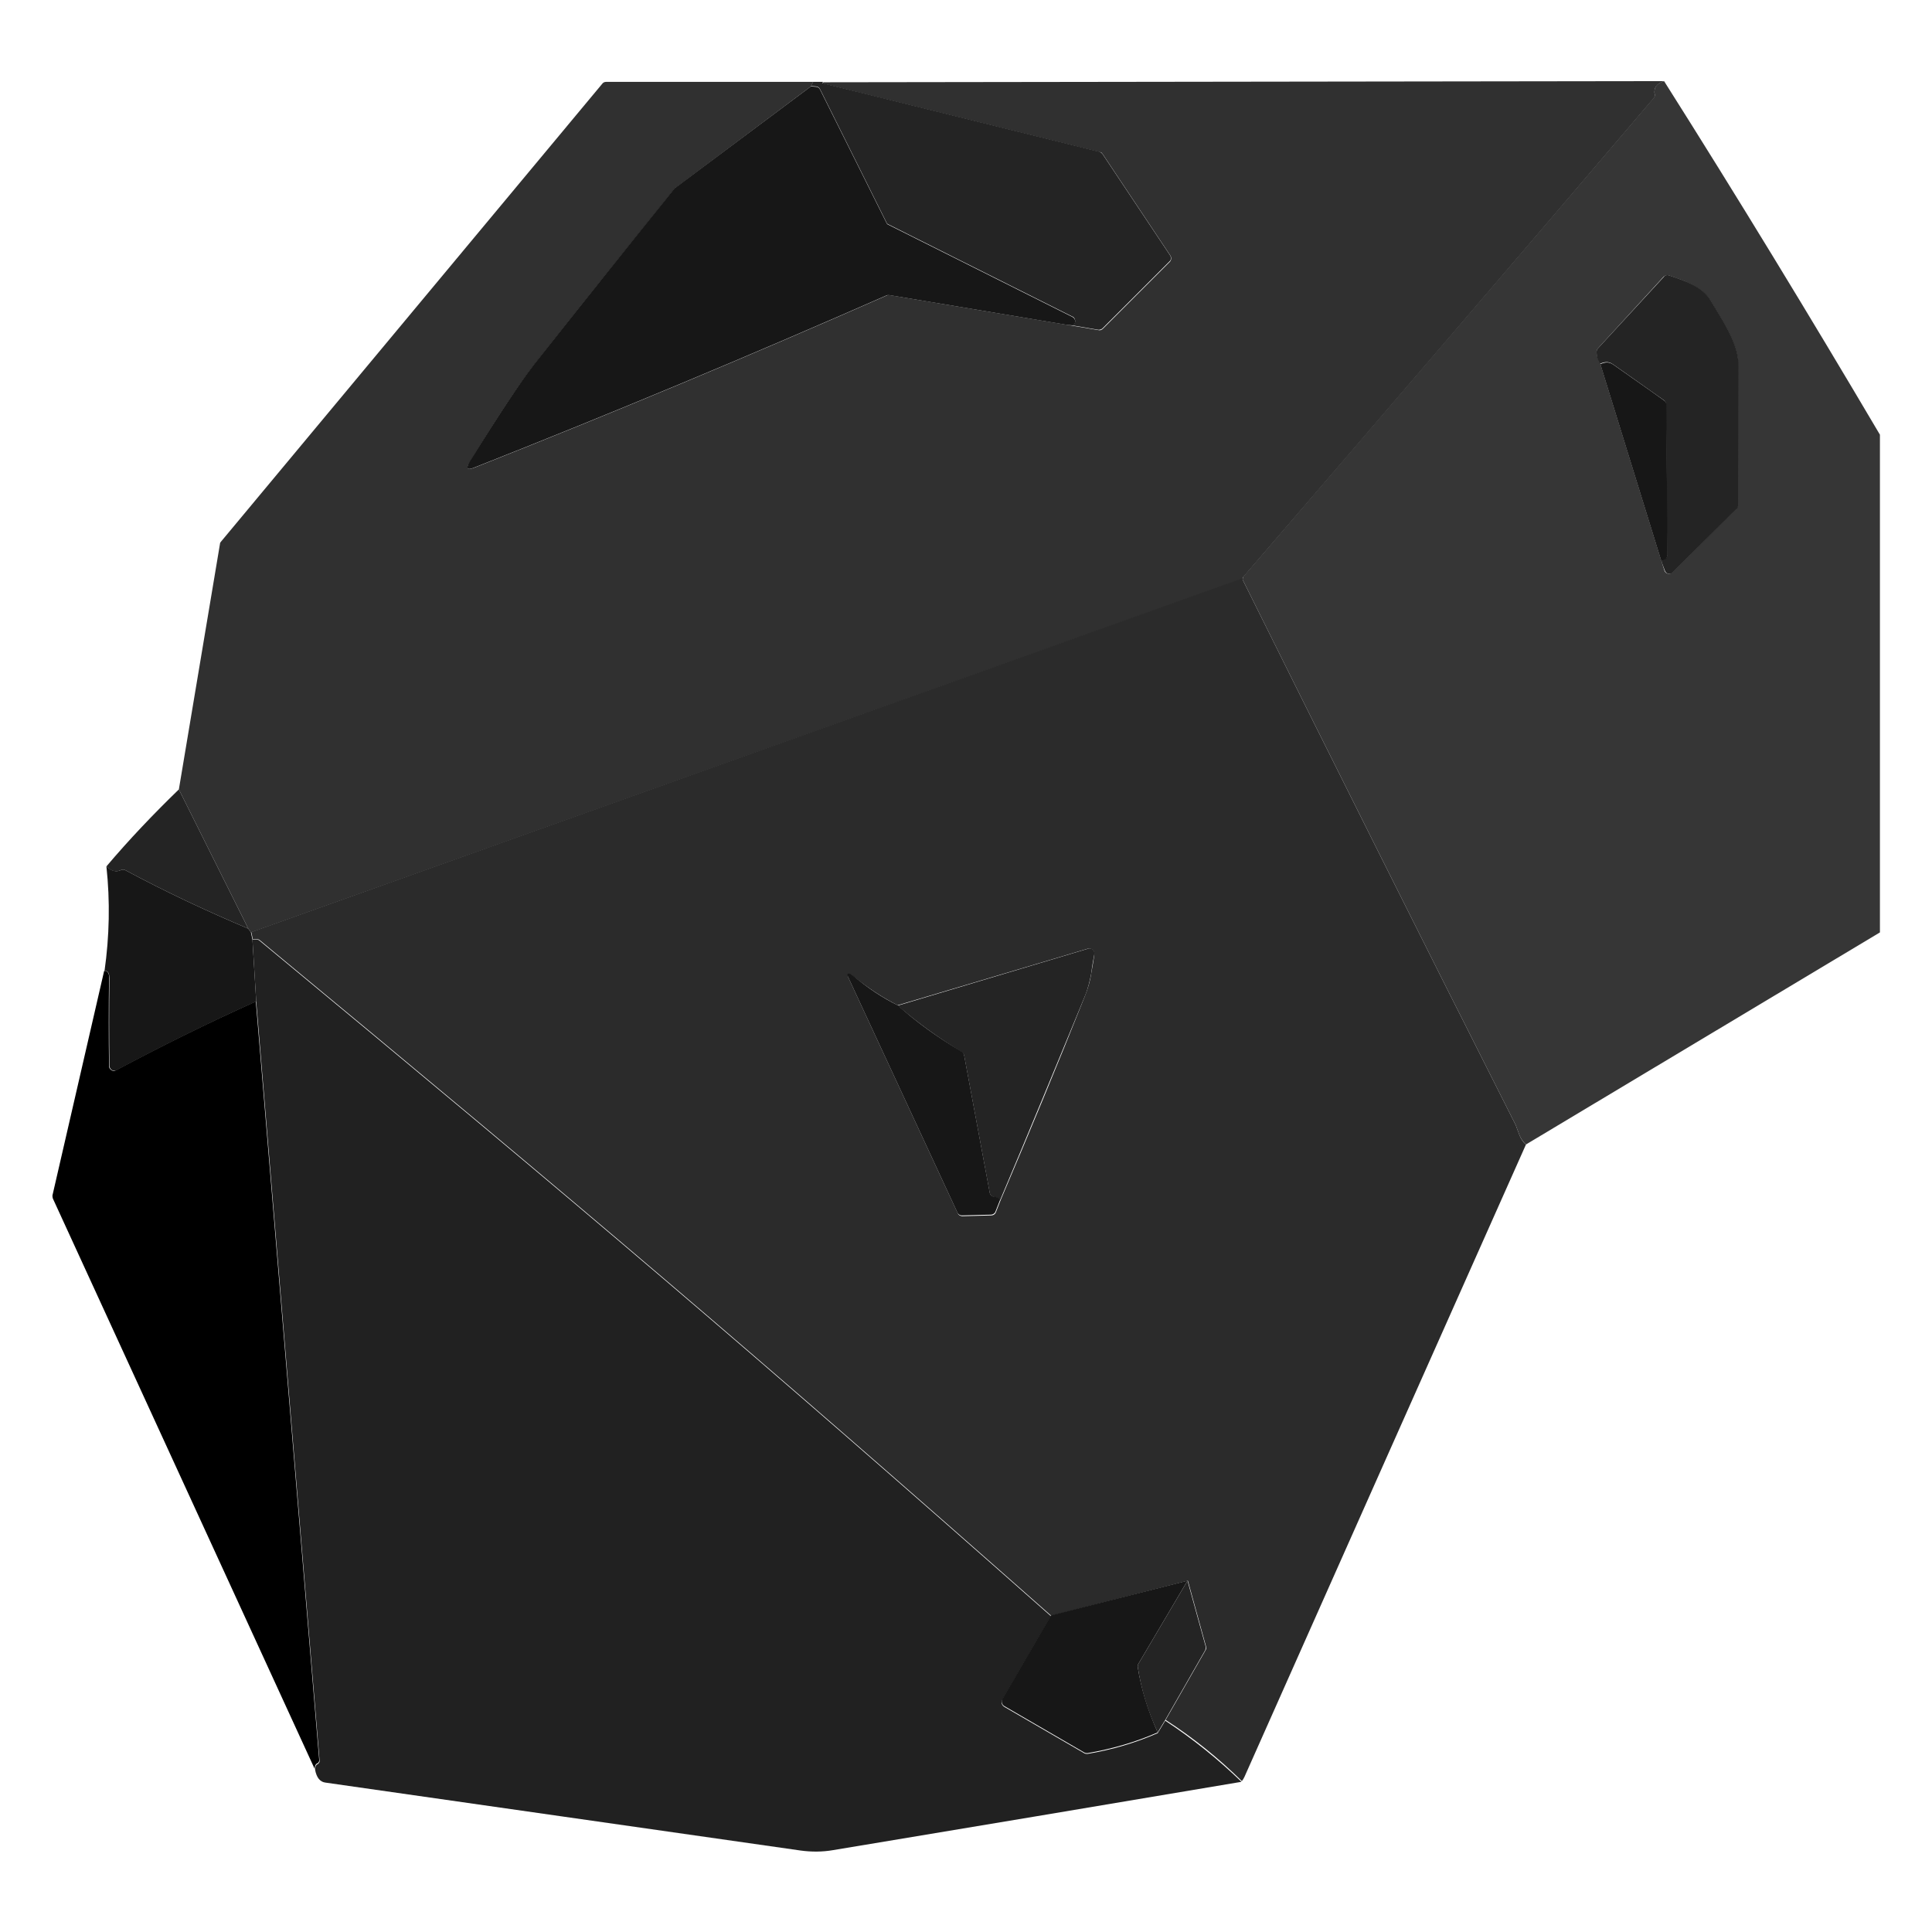
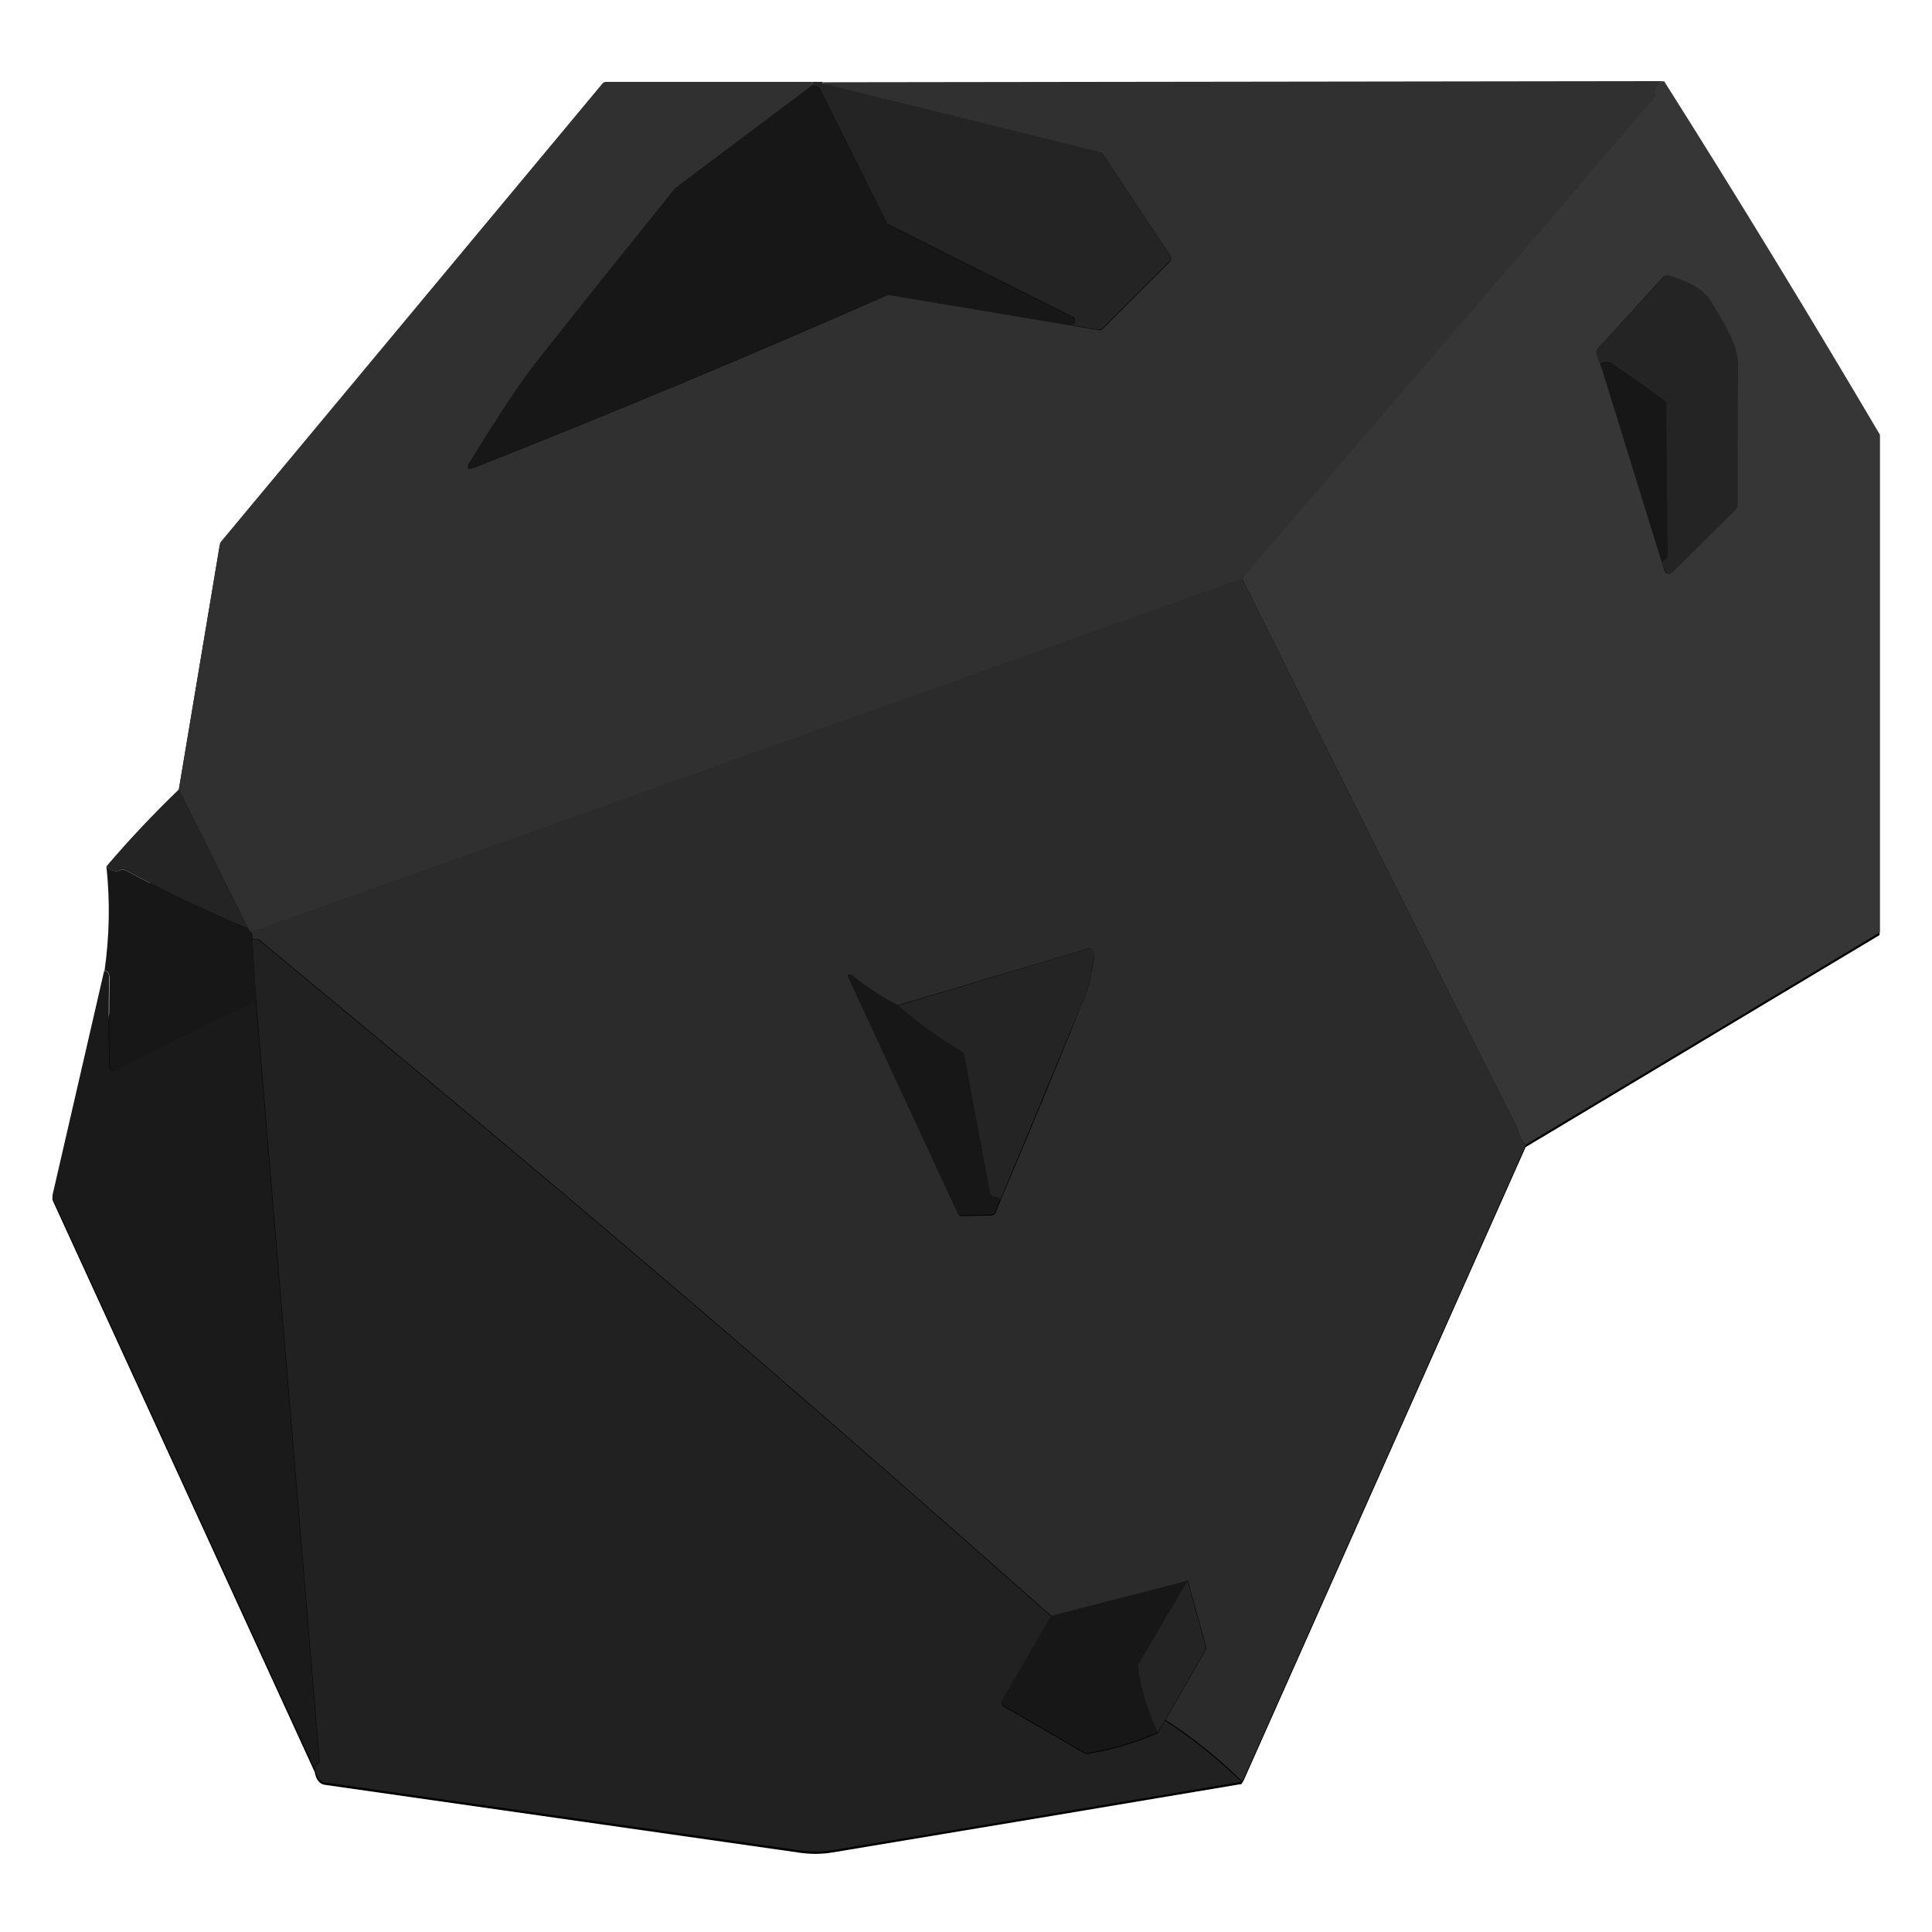
<svg xmlns="http://www.w3.org/2000/svg" version="1.1" id="Capa_1" x="0px" y="0px" viewBox="0 0 512 512" style="enable-background:new 0 0 512 512;" xml:space="preserve">
  <style type="text/css">
- 	.st0{fill:#303030;}
- 	.st1{fill:#242424;}
- 	.st2{fill:#363636;}
- 	.st3{fill:#171717;}
+ 	.st0{fill:#242424;}
+ 	.st1{fill:#171717;}
+ 	.st2{fill:#303030;}
+ 	.st3{fill:#363636;}
	.st4{fill:#2B2B2B;}
	.st5{fill:#212121;}
+ 	.st6{fill:#1A1A1A;}
</style>
-   <path class="st0" d="M215.5,21.7l-0.6,1.2L179,49.8c-0.1,0.1-0.2,0.1-0.2,0.2c-12.8,15.9-25.3,31.5-37.2,46.6  c-3.5,4.5-9.2,13-17.1,25.8c-1.1,1.8-0.7,2.3,1.3,1.5c36.7-14.5,73.1-29.7,109.2-45.6c0.2-0.1,0.5-0.1,0.7-0.1l47.2,7.9l8.3,1.4  c0.4,0.1,0.8-0.1,1.1-0.4l17.7-17.7c0.4-0.4,0.5-1.1,0.2-1.6l-18-27c-0.2-0.3-0.4-0.5-0.8-0.5l-73.1-18.1c-0.1,0-0.2-0.1-0.2-0.2  c0,0,0,0,0,0l0.1-0.2L441,21.5c-2,0.7-2.8,1.8-2.5,3.5c0.1,0.4,0,0.8-0.3,1.1c-36.1,42.4-72.3,84.6-108.7,126.8  c-0.2,0.2-0.2,0.5-0.2,0.8l-0.3-0.1c-0.1,0-0.2,0-0.3,0L66.5,247.1l-0.7-1l-18.4-36.9l10.9-65.1c0-0.2,0.1-0.4,0.3-0.6L159.6,22.2  c0.2-0.3,0.6-0.5,1-0.5L215.5,21.7z" />
-   <path class="st1" d="M215.5,21.7h2.6l-0.1,0.2c0,0.1,0,0.2,0.1,0.2c0,0,0,0,0.1,0l73.1,18.1c0.3,0.1,0.6,0.3,0.8,0.5l18,27  c0.3,0.5,0.3,1.2-0.2,1.6l-17.7,17.7c-0.3,0.3-0.7,0.4-1.1,0.4l-8.3-1.4c1.6,0.2,2.3-0.2,2.1-1.2c-0.1-0.4-0.3-0.8-0.7-0.9  l-48.7-24.4c-0.3-0.1-0.5-0.3-0.6-0.6l-17.6-35.3c-0.2-0.4-0.6-0.7-1.1-0.7l-1.3-0.1L215.5,21.7z" />
-   <path class="st2" d="M441,21.5c19.6,31,38.6,62.2,57.2,93.7v131.9l-93.8,56.2c-0.8-0.7-1.3-1.5-1.7-2.4c-0.6-1.7-1-2.6-1-2.7  c-24.3-48.1-48.4-96.3-72.4-144.6c0-0.2,0.1-0.6,0.2-0.8c36.3-42.2,72.6-84.4,108.7-126.8c0.3-0.3,0.4-0.7,0.3-1.1  C438.2,23.3,439,22.1,441,21.5z M424.1,96.4l16.2,52.3l0.8,2.5c0.2,0.7,1,1,1.6,0.8c0.2-0.1,0.4-0.2,0.5-0.3l16.9-16.8  c0.2-0.2,0.4-0.6,0.4-0.9c0-12.5,0-25,0.1-37.5c0-5.6-4.5-12.1-7.3-16.8c-2.3-3.8-7-5.3-11-6.7c-0.5-0.2-1,0-1.4,0.3l-17.5,19.1  c-0.2,0.3-0.3,0.6-0.3,0.9C423.2,94.5,423.5,95.5,424.1,96.4z" />
-   <path class="st3" d="M214.9,22.9l1.3,0.1c0.5,0,0.9,0.3,1.1,0.7L234.9,59c0.1,0.3,0.3,0.5,0.6,0.6L284.2,84c0.4,0.2,0.6,0.5,0.7,0.9  c0.2,1-0.5,1.4-2.1,1.2l-47.2-7.9c-0.3,0-0.5,0-0.7,0.1c-36.1,15.9-72.5,31.1-109.2,45.6c-1.9,0.8-2.3,0.3-1.3-1.5  c7.9-12.7,13.6-21.3,17.1-25.8c12-15.2,24.4-30.7,37.2-46.6c0.1-0.1,0.1-0.2,0.2-0.2L214.9,22.9z" />
-   <path class="st1" d="M440.3,148.8l1-0.7c0.3-0.2,0.6-0.6,0.5-1.1l-0.3-39.9c0-0.4-0.2-0.8-0.5-1c-4.2-3-8.8-6.2-13.6-9.6  c-1.2-0.8-2.2-0.6-3.4-0.1c-0.6-0.9-0.9-1.9-0.9-3.1c0-0.3,0.1-0.7,0.3-0.9L441,73.3c0.3-0.4,0.9-0.5,1.4-0.3c4,1.4,8.7,2.8,11,6.7  c2.8,4.7,7.3,11.2,7.3,16.8c0,12.5-0.1,25-0.1,37.5c0,0.3-0.1,0.7-0.4,0.9l-16.9,16.8c-0.5,0.5-1.3,0.5-1.8,0  c-0.1-0.1-0.2-0.3-0.3-0.5L440.3,148.8z" />
-   <path class="st3" d="M440.3,148.8l-16.2-52.3c1.2-0.5,2.2-0.7,3.4,0.1c4.8,3.4,9.3,6.5,13.6,9.6c0.3,0.2,0.5,0.6,0.5,1l0.3,39.9  c0,0.4-0.2,0.8-0.5,1.1L440.3,148.8z" />
-   <path class="st4" d="M329.3,153.6c24,48.3,48.1,96.5,72.4,144.6c0,0.1,0.4,1,1,2.7c0.4,0.9,0.9,1.8,1.7,2.4  c-24.8,55.6-49.5,111.2-74.3,166.9c-0.4,1-0.8,1.6-1,1.8c-6.2-6.1-12.9-11.5-20.2-16.2l10.6-18.5c0.2-0.3,0.2-0.7,0.1-1l-4.8-17.4  l-36.2,9.3c-79.5-70.3-123.8-107.9-209.7-179c-0.2-0.2-0.5-0.3-0.8-0.3h-1.1l-0.4-1.9l262.2-93.6c0.1,0,0.2,0,0.3,0L329.3,153.6z   M237.9,266.4c-3.8-1.9-7.8-4.5-11.9-7.8c-0.2-0.2-0.4-0.3-0.6-0.3c-0.7-0.2-0.9,0-0.6,0.7l29,62.5c0.2,0.5,0.7,0.8,1.2,0.8l7.7-0.2  c0.5,0,1-0.3,1.2-0.8l1.3-3.3c7.6-17.9,15.1-35.9,22.3-54c0.8-2,1.4-4,1.7-6.1c0.3-1.7,0.6-3.3,0.8-5c0.1-0.7-0.4-1.4-1.1-1.5  c-0.2,0-0.4,0-0.6,0L237.9,266.4z" />
-   <path class="st1" d="M47.4,209.2l18.4,36.9c-11.1-4.7-22-9.8-32.6-15.5c-0.4-0.2-0.8-0.2-1.2,0c-1.3,0.6-2.5,0.3-3.8-1  C34.3,222.4,40.7,215.7,47.4,209.2z" />
-   <path class="st3" d="M28.2,229.6c1.3,1.2,2.5,1.6,3.8,1c0.4-0.2,0.8-0.2,1.2,0c10.6,5.7,21.5,10.8,32.6,15.5l0.7,1l0.4,1.9l1,16.4  c-12.7,5.7-25,11.8-37,18.2c-0.6,0.3-1.4,0.1-1.7-0.5c-0.1-0.2-0.2-0.4-0.2-0.6c-0.1-7.7-0.1-15.5,0-23.2c0-1.4-0.4-2.1-1.3-2  C29,248.1,29.2,238.9,28.2,229.6z" />
+   <path d="M83.4,469.6c0.4,2.1,1.3,3.2,2.7,3.4c42,6,83.9,12,125.9,18c2.9,0.4,5.8,0.4,8.7-0.1c36.1-6,72.1-12,108.2-18.1  c-3.1-3-6.3-5.8-9.7-8.5l0.2,0c3.3,2.7,6.4,5.6,9.5,8.6c0.2-0.2,0.7-1,1.1-2c24.8-55.7,49.5-111.3,74.3-166.9l93.8-56.2V115.8  c-18.6-31.5-37.6-62.7-57.2-93.7l-222.8,0.3l-57.6-0.1c-0.4,0-0.8,0.2-1,0.5l-101,121.3c-0.2,0.2-0.3,0.4-0.3,0.6l-10.9,65.1  l0.2,0.3l-0.1,0.3c0-0.2-0.1-0.4-0.1-0.6L13.9,317.4c0,0.2,0,0.5,0.1,0.8L83.4,469.6 M438.4,25.6c0-0.1,0-0.1,0-0.2  C438.4,25.4,438.4,25.4,438.4,25.6C438.4,25.5,438.4,25.5,438.4,25.6z" />
+   <path class="st0" d="M215.5,21.7h2.6l-0.1,0.2c0,0.1,0,0.2,0.1,0.2c0,0,0,0,0.1,0l73.1,18.1c0.3,0.1,0.6,0.3,0.8,0.5l18,27  c0.3,0.5,0.3,1.2-0.2,1.6L292.2,87c-0.3,0.3-0.7,0.4-1.1,0.4l-8.3-1.4c1.6,0.2,2.3-0.2,2.1-1.2c-0.1-0.4-0.3-0.8-0.7-0.9l-48.7-24.4  c-0.3-0.1-0.5-0.3-0.6-0.6l-17.6-35.3c-0.2-0.4-0.6-0.7-1.1-0.7l-1.3-0.1L215.5,21.7z" />
+   <path class="st1" d="M214.9,22.9l1.3,0.1c0.5,0,0.9,0.3,1.1,0.7L234.9,59c0.1,0.3,0.3,0.5,0.6,0.6L284.2,84c0.4,0.2,0.6,0.5,0.7,0.9  c0.2,1-0.5,1.4-2.1,1.2l-47.2-7.9c-0.3,0-0.5,0-0.7,0.1c-36.1,15.9-72.5,31.1-109.2,45.6c-1.9,0.8-2.3,0.3-1.3-1.5  c7.9-12.7,13.6-21.3,17.1-25.8c12-15.2,24.4-30.7,37.2-46.6c0.1-0.1,0.1-0.2,0.2-0.2L214.9,22.9z" />
+   <path class="st0" d="M440.3,148.8l1-0.7c0.3-0.2,0.6-0.6,0.5-1.1l-0.3-39.9c0-0.4-0.2-0.8-0.5-1c-4.2-3-8.8-6.2-13.6-9.6  c-1.2-0.8-2.2-0.6-3.4-0.1c-0.6-0.9-0.9-1.9-0.9-3.1c0-0.3,0.1-0.7,0.3-0.9L441,73.3c0.3-0.4,0.9-0.5,1.4-0.3c4,1.4,8.7,2.8,11,6.7  c2.8,4.7,7.3,11.2,7.3,16.8c0,12.5-0.1,25-0.1,37.5c0,0.3-0.1,0.7-0.4,0.9l-16.9,16.8c-0.5,0.5-1.3,0.5-1.8,0  c-0.1-0.1-0.2-0.3-0.3-0.5L440.3,148.8z" />
+   <path class="st1" d="M440.3,148.8l-16.2-52.3c1.2-0.5,2.2-0.7,3.4,0.1c4.8,3.4,9.3,6.5,13.6,9.6c0.3,0.2,0.5,0.6,0.5,1l0.3,39.9  c0,0.4-0.2,0.8-0.5,1.1L440.3,148.8z" />
+   <path class="st0" d="M47.4,209.2l18.4,36.9c-11.1-4.7-22-9.8-32.6-15.5c-0.4-0.2-0.8-0.2-1.2,0c-1.3,0.6-2.5,0.3-3.8-1  C34.3,222.4,40.7,215.7,47.4,209.2z" />
+   <path class="st1" d="M28.2,229.6c1.3,1.2,2.5,1.6,3.8,1c0.4-0.2,0.8-0.2,1.2,0c10.6,5.7,21.5,10.8,32.6,15.5l0.7,1l0.4,1.9l1,16.4  c-12.7,5.7-25,11.8-37,18.2c-0.6,0.3-1.4,0.1-1.7-0.5c-0.1-0.2-0.2-0.4-0.2-0.6c-0.1-7.7-0.1-15.5,0-23.2c0-1.4-0.4-2.1-1.3-2  C29,248.1,29.2,238.9,28.2,229.6z" />
+   <path class="st0" d="M265.1,317.9c-0.5-0.4-1.1-0.6-1.7-0.7s-1-0.5-1.1-1l-6.8-36.5c-0.1-0.4-0.3-0.7-0.6-0.9  c-6.3-3.8-11.9-7.9-17-12.3l50.5-15.1c0.7-0.2,1.4,0.2,1.6,0.9c0.1,0.2,0.1,0.4,0,0.6c-0.3,1.6-0.6,3.3-0.8,5  c-0.4,2.1-0.9,4.2-1.7,6.1C280.1,281.9,272.7,299.9,265.1,317.9z" />
+   <path class="st1" d="M237.9,266.4c5,4.5,10.7,8.6,17,12.3c0.3,0.2,0.5,0.5,0.6,0.9l6.8,36.5c0.1,0.6,0.6,1,1.1,1  c0.7,0.1,1.2,0.3,1.7,0.7l-1.3,3.3c-0.2,0.5-0.7,0.8-1.2,0.8l-7.7,0.2c-0.5,0-1-0.3-1.2-0.8l-29-62.5c-0.3-0.7-0.1-0.9,0.6-0.7  c0.2,0.1,0.4,0.2,0.6,0.3C230,261.9,234,264.5,237.9,266.4z" />
+   <path class="st1" d="M314.7,418.9l-13,22c-0.2,0.3-0.2,0.5-0.2,0.8c0.9,5.8,2.7,11.6,5.3,17.4c-5.9,2.6-12.2,4.4-18.6,5.5  c-0.3,0-0.6,0-0.9-0.2l-21.2-12.3c-0.6-0.4-0.8-1.2-0.5-1.8l12.9-22.2L314.7,418.9z" />
+   <path class="st0" d="M314.7,418.9l4.8,17.4c0.1,0.3,0,0.7-0.1,1l-10.6,18.5l-2,3.3c-2.7-5.8-4.4-11.5-5.3-17.4c0-0.3,0-0.6,0.2-0.8  L314.7,418.9z" />
+   <path class="st2" d="M215.5,21.7l-0.6,1.2L179,49.8c-0.1,0.1-0.2,0.1-0.2,0.2c-12.8,15.9-25.3,31.5-37.2,46.6  c-3.5,4.5-9.2,13-17.1,25.8c-1.1,1.8-0.7,2.3,1.3,1.5c36.7-14.5,73.1-29.7,109.2-45.6c0.2-0.1,0.5-0.1,0.7-0.1l47.2,7.9l8.3,1.4  c0.4,0.1,0.8-0.1,1.1-0.4L310,69.4c0.4-0.4,0.5-1.1,0.2-1.6l-18-27c-0.2-0.3-0.4-0.5-0.8-0.5l-73.1-18.1c-0.1,0-0.2-0.1-0.2-0.2l0,0  l0.1-0.2L441,21.5c-2,0.7-2.8,1.8-2.5,3.5c0.1,0.4,0,0.8-0.3,1.1c-36.1,42.4-72.3,84.6-108.7,126.8c-0.2,0.2-0.2,0.5-0.2,0.8  l-0.3-0.1c-0.1,0-0.2,0-0.3,0L66.5,247.1l-0.7-1l-18.4-36.9l10.9-65.1c0-0.2,0.1-0.4,0.3-0.6l101-121.3c0.2-0.3,0.6-0.5,1-0.5  C160.6,21.7,215.5,21.7,215.5,21.7z" />
+   <path class="st3" d="M441,21.5c19.6,31,38.6,62.2,57.2,93.7v131.9l-93.8,56.2c-0.8-0.7-1.3-1.5-1.7-2.4c-0.6-1.7-1-2.6-1-2.7  c-24.3-48.1-48.4-96.3-72.4-144.6c0-0.2,0.1-0.6,0.2-0.8c36.3-42.2,72.6-84.4,108.7-126.8c0.3-0.3,0.4-0.7,0.3-1.1  C438.2,23.3,439,22.1,441,21.5z M424.1,96.4l16.2,52.3l0.8,2.5c0.2,0.7,1,1,1.6,0.8c0.2-0.1,0.4-0.2,0.5-0.3l16.9-16.8  c0.2-0.2,0.4-0.6,0.4-0.9c0-12.5,0-25,0.1-37.5c0-5.6-4.5-12.1-7.3-16.8c-2.3-3.8-7-5.3-11-6.7c-0.5-0.2-1,0-1.4,0.3l-17.5,19.1  c-0.2,0.3-0.3,0.6-0.3,0.9C423.2,94.5,423.5,95.5,424.1,96.4z" />
+   <path class="st4" d="M329.3,153.6c24,48.3,48.1,96.5,72.4,144.6c0,0.1,0.4,1,1,2.7c0.4,0.9,0.9,1.8,1.7,2.4  c-24.8,55.6-49.5,111.2-74.3,166.9c-0.4,1-0.8,1.6-1,1.8c-6.2-6.1-12.9-11.5-20.2-16.2l10.6-18.5c0.2-0.3,0.2-0.7,0.1-1l-4.8-17.4  l-36.2,9.3c-79.5-70.3-123.8-107.9-209.7-179c-0.2-0.2-0.5-0.3-0.8-0.3H67l-0.4-1.9l262.2-93.6c0.1,0,0.2,0,0.3,0L329.3,153.6z   M237.9,266.4c-3.8-1.9-7.8-4.5-11.9-7.8c-0.2-0.2-0.4-0.3-0.6-0.3c-0.7-0.2-0.9,0-0.6,0.7l29,62.5c0.2,0.5,0.7,0.8,1.2,0.8l7.7-0.2  c0.5,0,1-0.3,1.2-0.8l1.3-3.3c7.6-17.9,15.1-35.9,22.3-54c0.8-2,1.4-4,1.7-6.1c0.3-1.7,0.6-3.3,0.8-5c0.1-0.7-0.4-1.4-1.1-1.5  c-0.2,0-0.4,0-0.6,0L237.9,266.4z" />
  <path class="st5" d="M66.9,249H68c0.3,0,0.6,0.1,0.8,0.3c85.9,71.1,130.2,108.7,209.7,179l-12.9,22.2c-0.4,0.6-0.1,1.4,0.5,1.8  l21.2,12.3c0.3,0.2,0.6,0.2,0.9,0.2c6.5-1.1,12.7-2.9,18.6-5.5l2-3.3c7.3,4.8,14,10.2,20.2,16.2c-36.1,6.1-72.1,12.1-108.2,18.1  c-2.9,0.5-5.8,0.5-8.7,0.1c-42-6-83.9-12-125.9-18c-1.4-0.2-2.3-1.3-2.7-3.4c0-0.8,0.2-1.3,0.7-1.5c0.3-0.2,0.5-0.5,0.5-0.8  L67.9,265.4L66.9,249z" />
-   <path class="st1" d="M265.1,317.9c-0.5-0.4-1.1-0.6-1.7-0.7c-0.6-0.1-1-0.5-1.1-1l-6.8-36.5c-0.1-0.4-0.3-0.7-0.6-0.9  c-6.3-3.8-11.9-7.9-17-12.3l50.5-15.1c0.7-0.2,1.4,0.2,1.6,0.9c0.1,0.2,0.1,0.4,0,0.6c-0.3,1.6-0.6,3.3-0.8,5  c-0.4,2.1-0.9,4.2-1.7,6.1C280.1,281.9,272.7,299.9,265.1,317.9z" />
-   <path d="M27.6,257.3c0.9-0.1,1.4,0.6,1.3,2c-0.1,7.7-0.1,15.5,0,23.2c0,0.7,0.6,1.3,1.3,1.3c0.2,0,0.4-0.1,0.6-0.2  c12-6.4,24.3-12.5,37-18.2l16.8,201.1c0,0.3-0.2,0.7-0.5,0.8c-0.5,0.2-0.7,0.8-0.7,1.5L14,317.6c-0.1-0.3-0.1-0.6-0.1-0.8  L27.6,257.3z" />
-   <path class="st3" d="M237.9,266.4c5,4.5,10.7,8.6,17,12.3c0.3,0.2,0.5,0.5,0.6,0.9l6.8,36.5c0.1,0.6,0.6,1,1.1,1  c0.7,0.1,1.2,0.3,1.7,0.7l-1.3,3.3c-0.2,0.5-0.7,0.8-1.2,0.8l-7.7,0.2c-0.5,0-1-0.3-1.2-0.8l-29-62.5c-0.3-0.7-0.1-0.9,0.6-0.7  c0.2,0.1,0.4,0.2,0.6,0.3C230,261.9,234,264.5,237.9,266.4z" />
-   <path class="st3" d="M314.7,418.9l-13,22c-0.2,0.3-0.2,0.5-0.2,0.8c0.9,5.8,2.7,11.6,5.3,17.4c-5.9,2.6-12.2,4.4-18.6,5.5  c-0.3,0-0.6,0-0.9-0.2l-21.2-12.3c-0.6-0.4-0.8-1.2-0.5-1.8l12.9-22.2L314.7,418.9z" />
-   <path class="st1" d="M314.7,418.9l4.8,17.4c0.1,0.3,0,0.7-0.1,1l-10.6,18.5l-2,3.3c-2.7-5.8-4.4-11.5-5.3-17.4c0-0.3,0-0.6,0.2-0.8  L314.7,418.9z" />
+   <path class="st6" d="M27.6,257.3c0.9-0.1,1.4,0.6,1.3,2c-0.1,7.7-0.1,15.5,0,23.2c0,0.7,0.6,1.3,1.3,1.3c0.2,0,0.4-0.1,0.6-0.2  c12-6.4,24.3-12.5,37-18.2l16.8,201.1c0,0.3-0.2,0.7-0.5,0.8c-0.5,0.2-0.7,0.8-0.7,1.5L14,317.6c-0.1-0.3-0.1-0.6-0.1-0.8  L27.6,257.3z" />
</svg>
